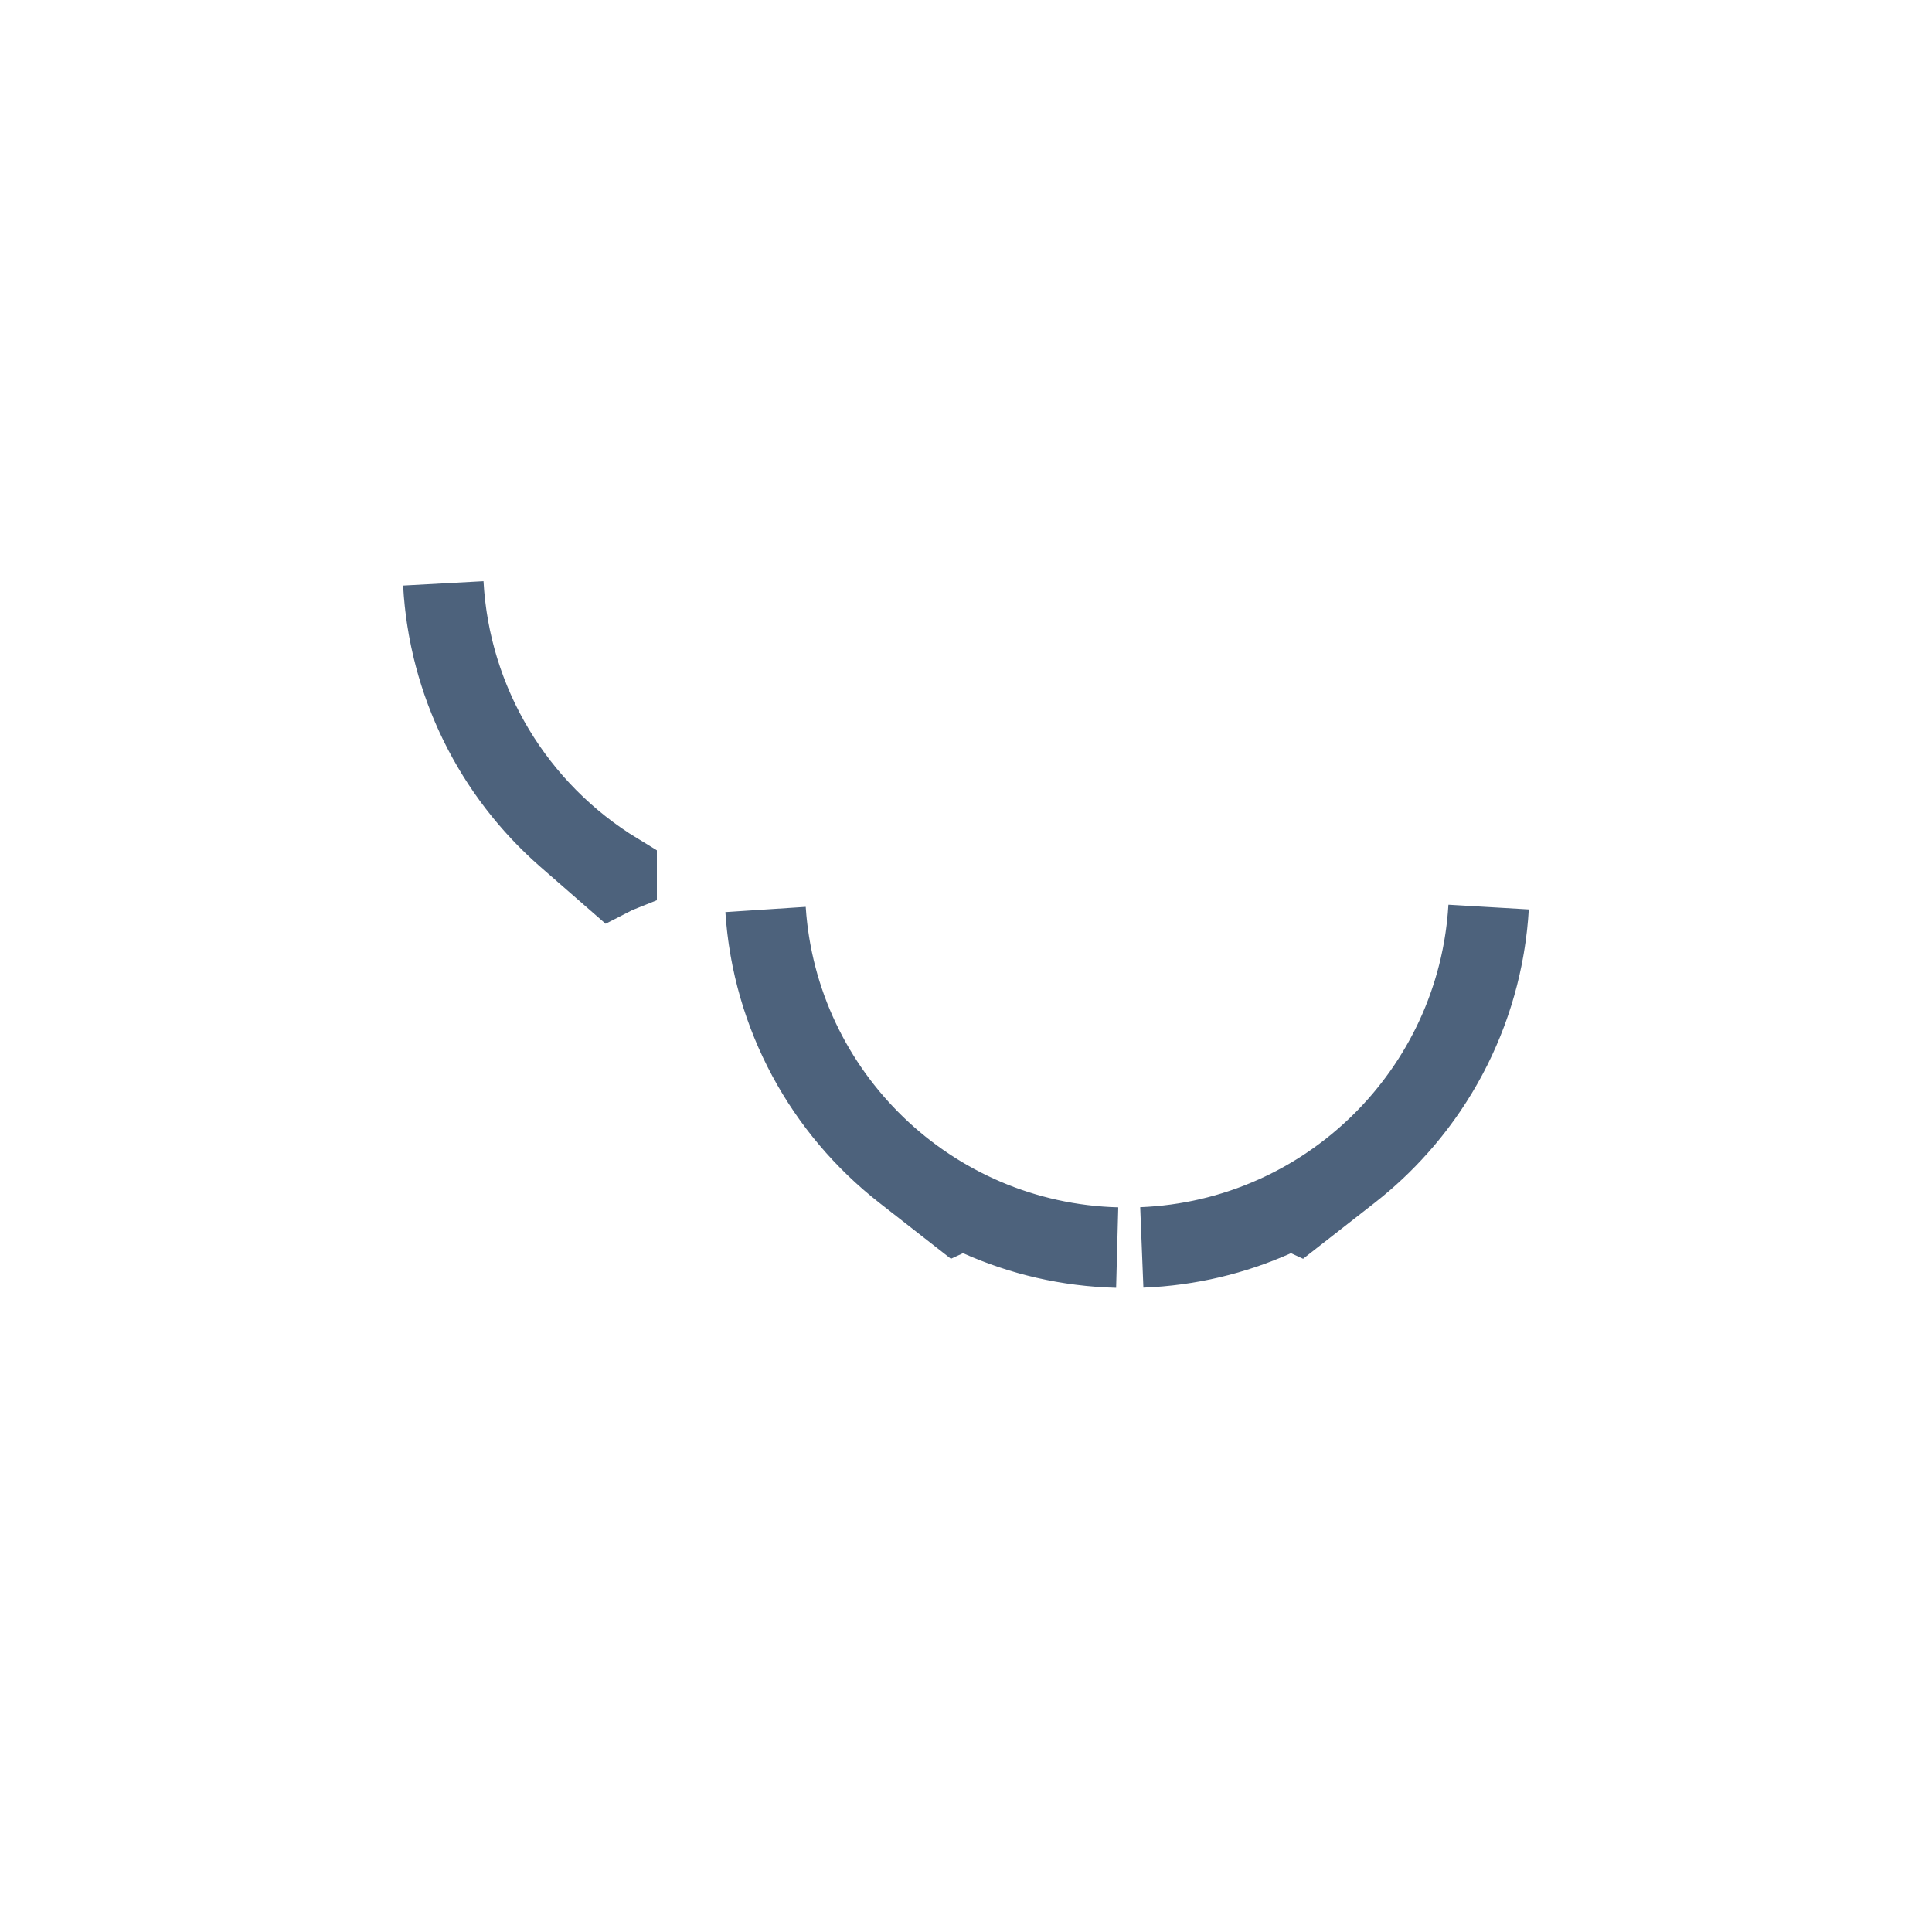
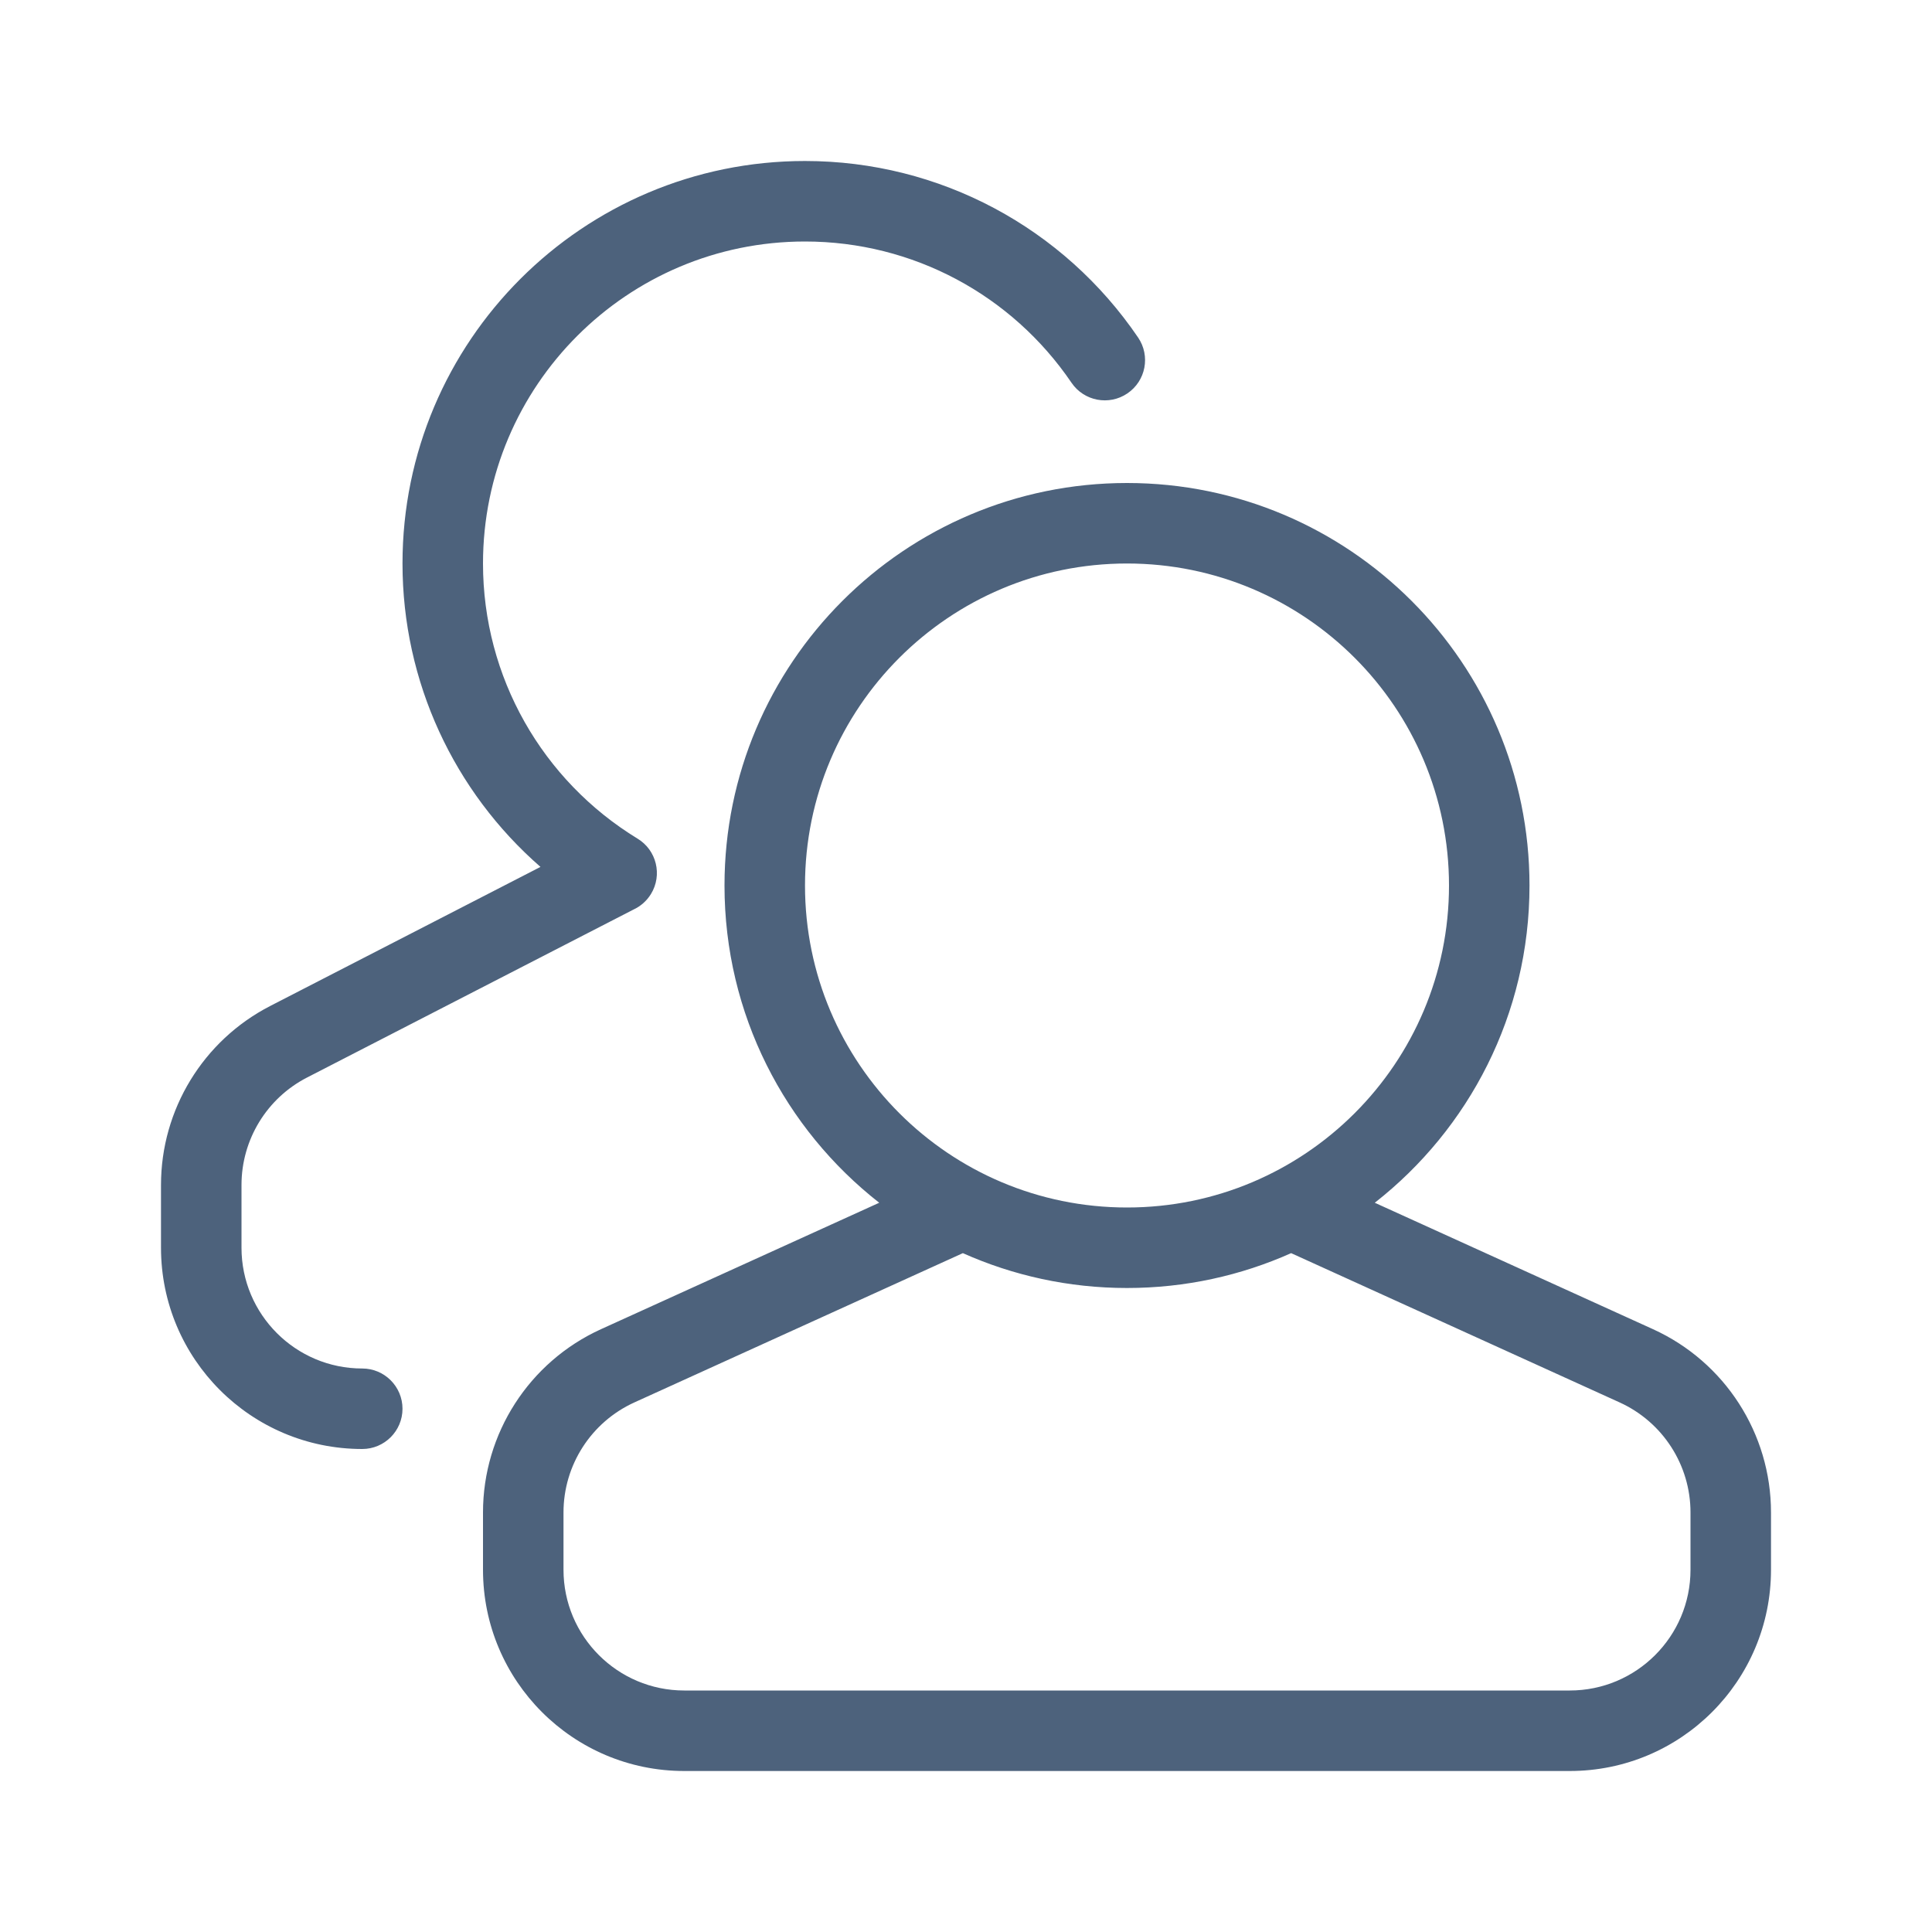
<svg xmlns="http://www.w3.org/2000/svg" width="24" height="24" viewBox="0 0 24 24" fill="none">
-   <path d="M7.66 10.844L7.66 10.845L7.65 10.849L7.64 10.854L7.597 10.876L7.042 10.392C6.138 9.603 5.574 8.477 5.507 7.247C5.588 8.737 6.399 10.075 7.66 10.844L7.66 10.844ZM12.165 15.11L11.96 15.018L11.88 15.055L11.23 14.547C10.249 13.78 9.596 12.617 9.51 11.298C9.661 13.604 11.549 15.436 13.878 15.498C13.268 15.482 12.69 15.345 12.165 15.11ZM16.12 15.055L16.04 15.018L15.835 15.11C15.328 15.337 14.771 15.473 14.184 15.496C16.495 15.404 18.357 13.568 18.492 11.268C18.414 12.599 17.758 13.774 16.77 14.547L16.12 15.055Z" fill="#1436E5" stroke="#4D627C" />
+   <path d="M7.869 11.299L3.813 13.386C3.314 13.643 3 14.158 3 14.72V15.5C3 16.328 3.672 17 4.5 17C4.776 17 5 17.224 5 17.5C5 17.776 4.776 18 4.5 18C3.119 18 2 16.881 2 15.5V14.72C2 13.784 2.523 12.926 3.356 12.497L6.714 10.769C5.642 9.834 5 8.472 5 7C5 4.239 7.239 2 10 2C11.677 2 13.213 2.832 14.138 4.193C14.293 4.421 14.234 4.732 14.005 4.887C13.777 5.042 13.466 4.983 13.311 4.755C12.57 3.665 11.342 3 10 3C7.791 3 6 4.791 6 7C6 8.412 6.737 9.696 7.92 10.418C8.156 10.561 8.231 10.869 8.087 11.105C8.033 11.193 7.956 11.259 7.869 11.299ZM11.961 15.567L7.879 17.422C7.344 17.666 7 18.2 7 18.788V19.5C7 20.328 7.672 21 8.5 21H19.5C20.328 21 21 20.328 21 19.5V18.788C21 18.2 20.656 17.666 20.121 17.422L16.039 15.567C15.416 15.845 14.726 16 14 16C13.274 16 12.584 15.845 11.961 15.567ZM10.922 14.941C9.752 14.025 9 12.601 9 11C9 8.239 11.239 6 14 6C16.761 6 19 8.239 19 11C19 12.601 18.248 14.025 17.078 14.941L20.535 16.512C21.427 16.918 22 17.808 22 18.788V19.5C22 20.881 20.881 22 19.5 22H8.5C7.119 22 6 20.881 6 19.5V18.788C6 17.808 6.573 16.918 7.465 16.512L10.922 14.941ZM14 15C16.209 15 18 13.209 18 11C18 8.791 16.209 7 14 7C11.791 7 10 8.791 10 11C10 13.209 11.791 15 14 15Z" fill="#4D627C" />
</svg>
